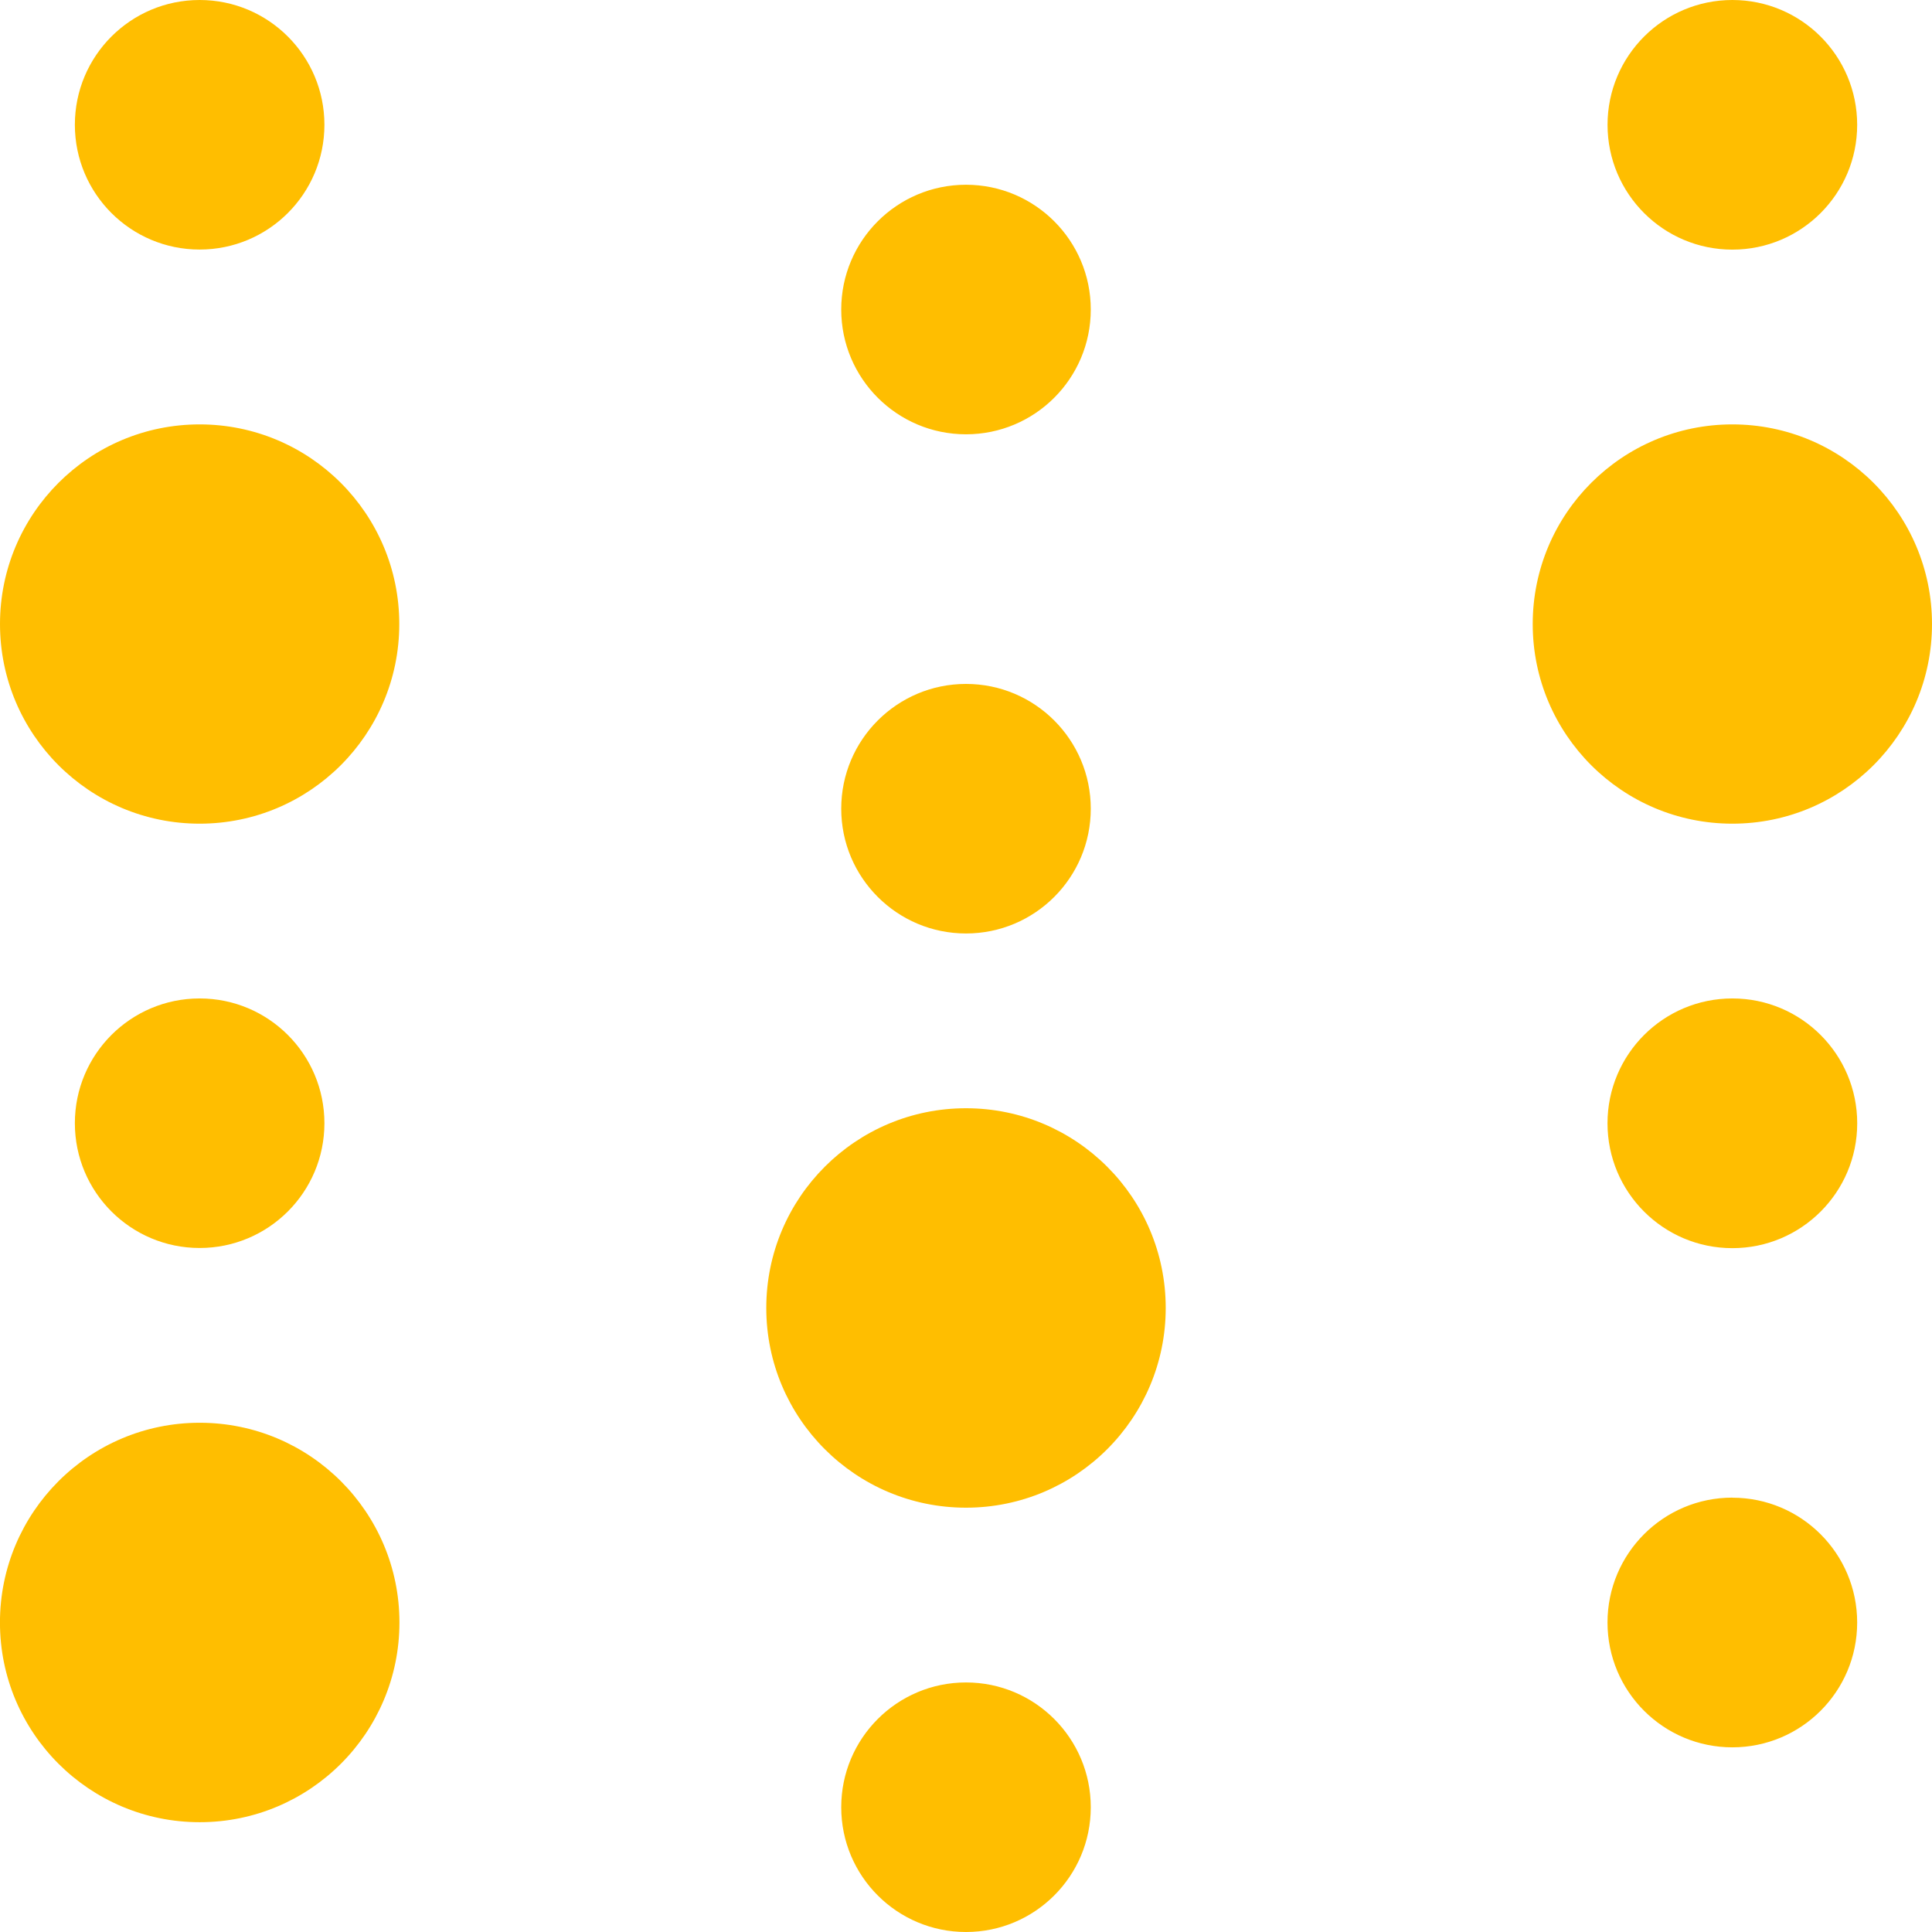
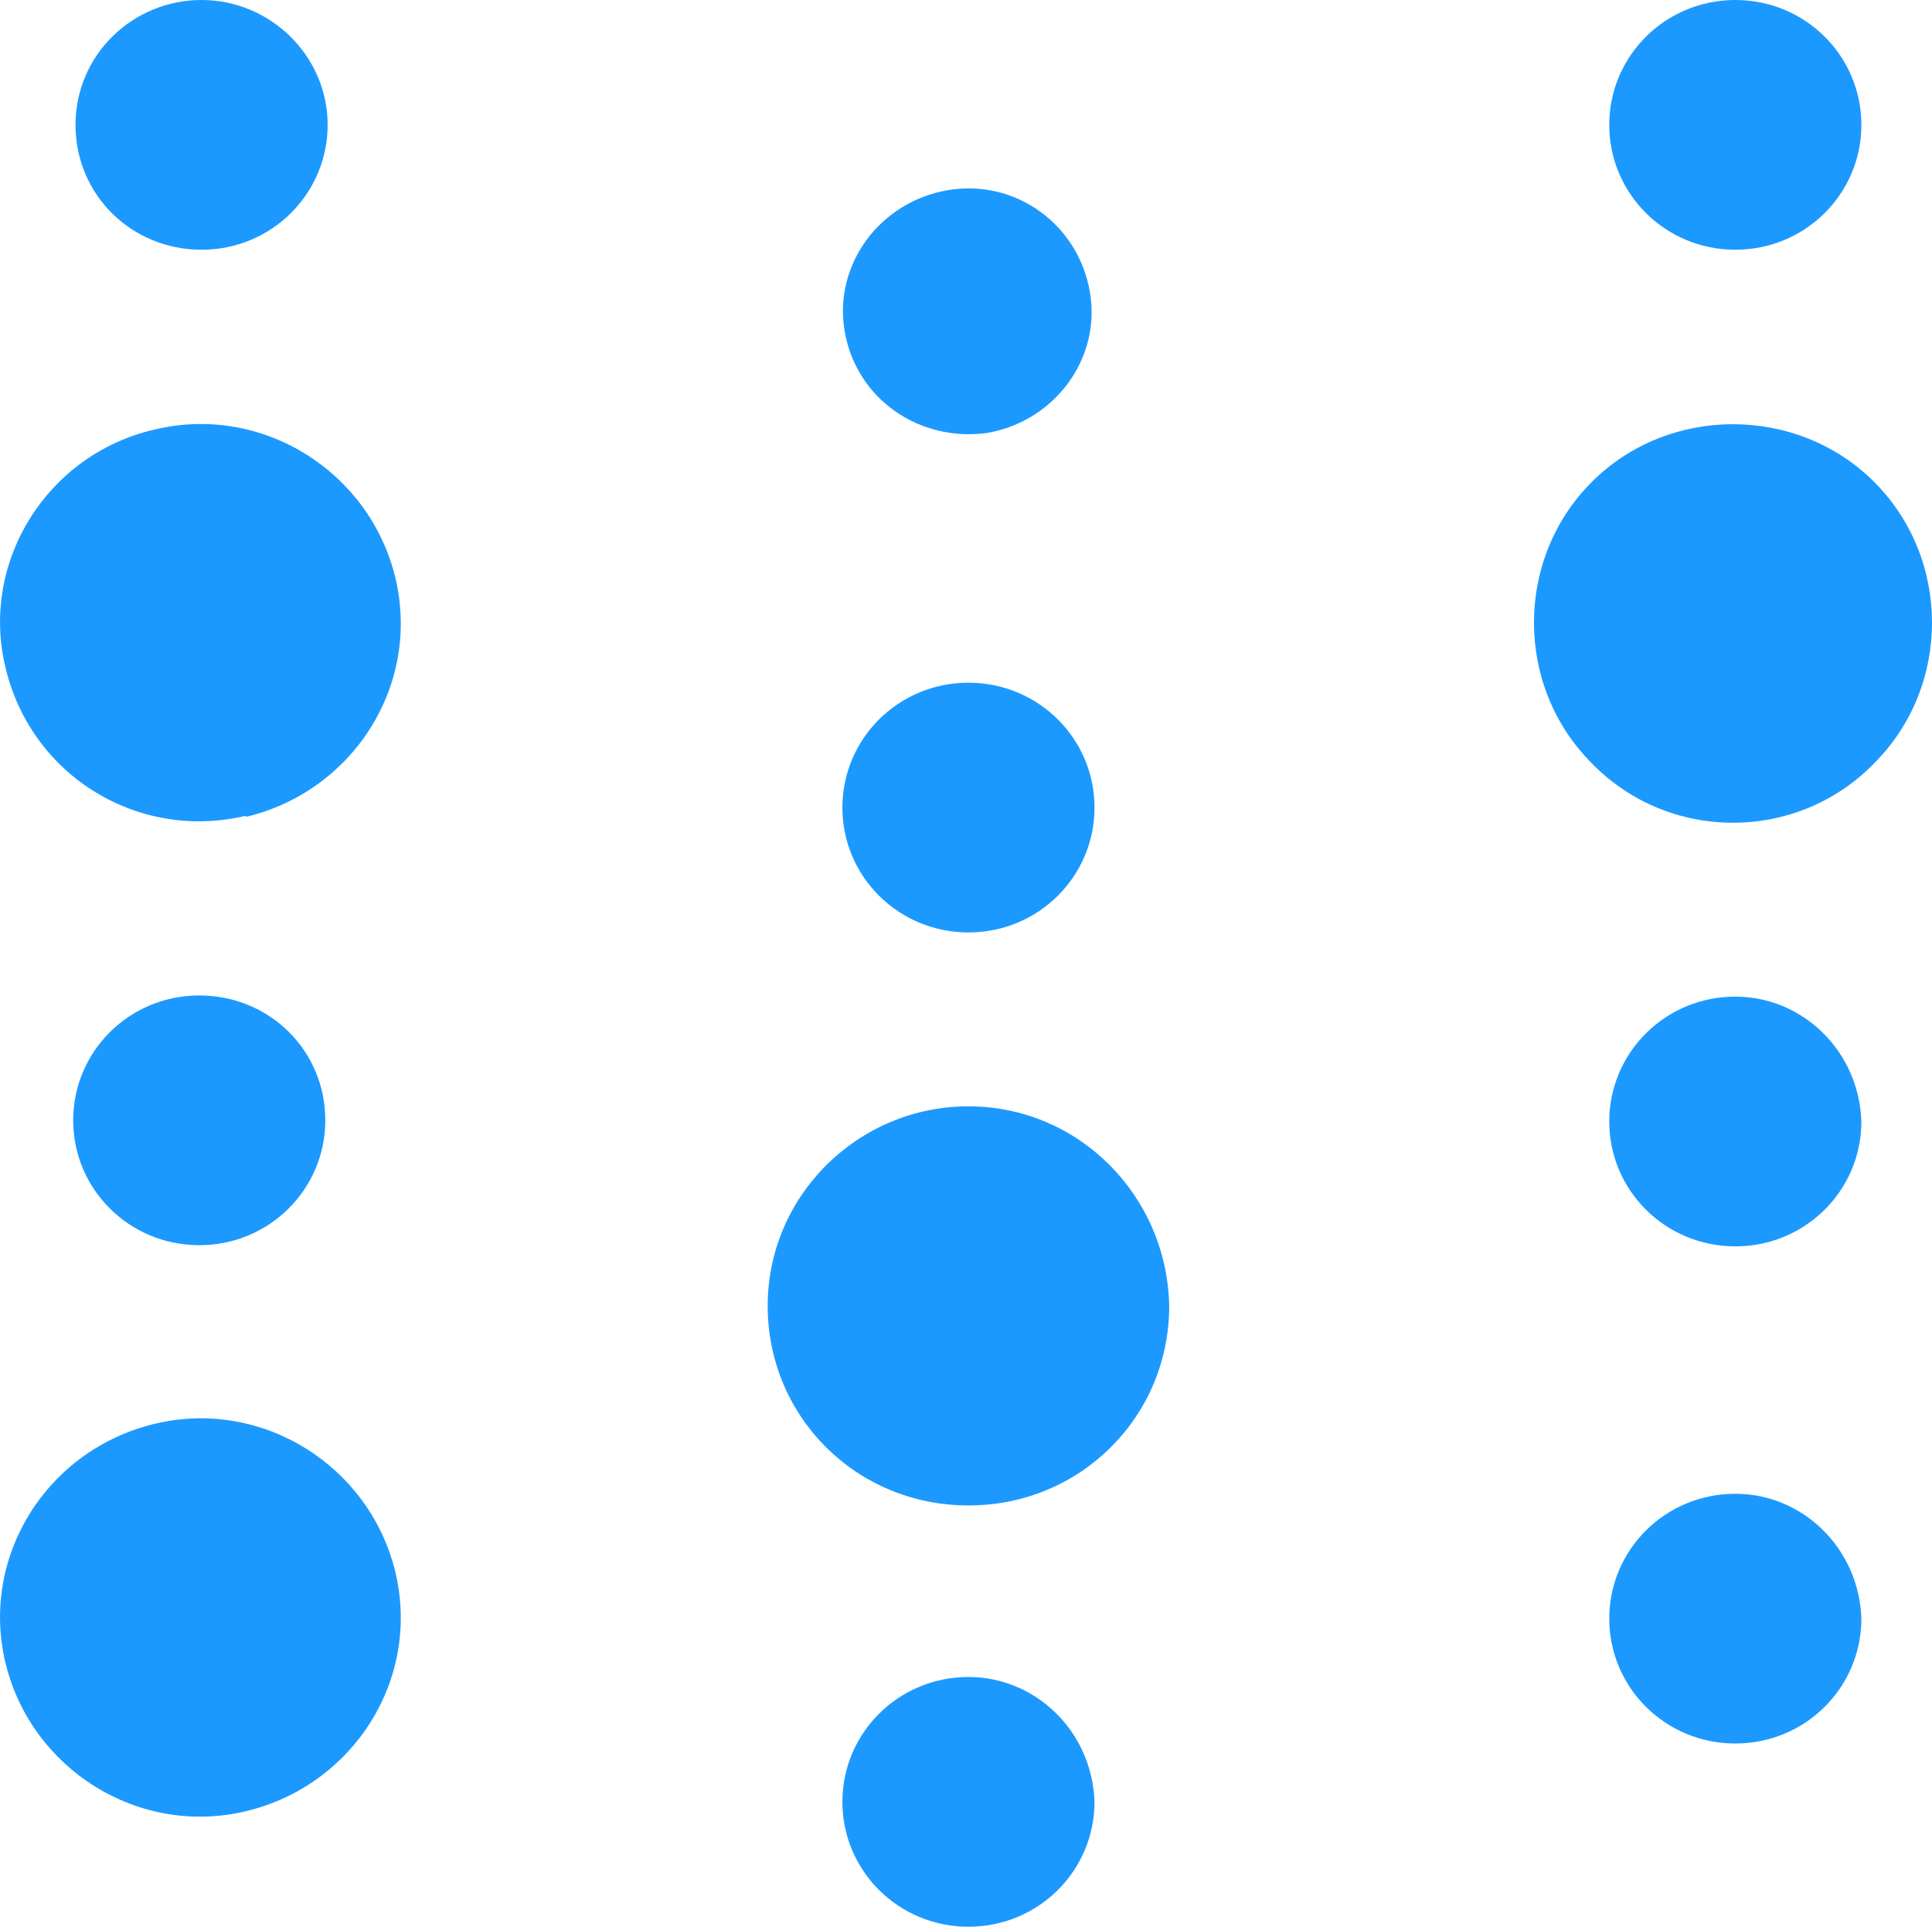
- <svg xmlns="http://www.w3.org/2000/svg" fill="#FFBE00" role="img" viewBox="0 0 24 24">
-   <path d="M2.48 0a1.55 1.55 0 1 0 0 3.1 1.55 1.55 0 0 0 0-3.1zm19.04 0a1.55 1.55 0 1 0 0 3.101 1.55 1.55 0 0 0 0-3.101zM12 2.295a1.55 1.55 0 1 0 0 3.1 1.55 1.55 0 0 0 0-3.1zM2.48 5.272a2.48 2.48 0 1 0 0 4.96 2.48 2.48 0 0 0 0-4.96zm19.04 0a2.48 2.48 0 1 0 0 4.96 2.48 2.48 0 0 0 0-4.96zM12 8.496a1.55 1.55 0 1 0 0 3.1 1.55 1.55 0 0 0 0-3.1zm-9.52 3.907a1.55 1.55 0 1 0 0 3.1 1.55 1.55 0 0 0 0-3.1zm19.04 0a1.55 1.55 0 1 0 0 3.102 1.55 1.55 0 0 0 0-3.102zM12 13.767a2.48 2.48 0 1 0 0 4.962 2.48 2.48 0 0 0 0-4.962zm-9.52 3.907a2.48 2.48 0 1 0 .001 4.962 2.48 2.48 0 0 0 0-4.962zm19.04.93a1.55 1.55 0 1 0 0 3.102 1.55 1.55 0 0 0 0-3.101zM12 20.9a1.55 1.55 0 1 0 0 3.1 1.55 1.55 0 0 0 0-3.1Z" />
+ <svg xmlns="http://www.w3.org/2000/svg" id="Layer_1" data-name="Layer 1" viewBox="0 0 165.52 165.1">
+   <defs>
+     <style>      .cls-1 {        fill: #1c99ff;      }    </style>
+   </defs>
+   <path class="cls-1" d="M17.27,21.4c6,0,10.8-4.8,10.8-10.7S23.17,0,17.27,0,6.47,4.7,6.47,10.7s4.8,10.7,10.8,10.7Z" />
+   <path class="cls-1" d="M21.07,70c9.2-2.2,15-11.3,12.8-20.5-2.2-9.1-11.4-14.9-20.6-12.7C4.07,38.9-1.73,48.1.47,57.2c2.2,9.3,11.4,14.9,20.6,12.7v.1Z" />
+   <path class="cls-1" d="M21.07,155.2c9.2-2.2,15-11.3,12.8-20.5-2.2-9.1-11.4-14.9-20.6-12.7-9.2,2.2-15,11.3-12.8,20.5,2.2,9.1,11.4,14.9,20.6,12.7Z" />
+   <path class="cls-1" d="M27.87,96c0-6-4.8-10.7-10.8-10.7s-10.8,4.8-10.8,10.7,4.8,10.7,10.8,10.7,10.8-4.8,10.8-10.7Z" />
+   <path class="cls-1" d="M82.97,94.8c-9.4,0-17.2,7.6-17.2,17.1s7.6,17.1,17.2,17.1,17.2-7.6,17.2-17.1c-.2-9.5-7.8-17.1-17.2-17.1Z" />
+   <path class="cls-1" d="M82.97,143.7c-6,0-10.8,4.8-10.8,10.7s4.8,10.7,10.8,10.7,10.8-4.8,10.8-10.7c-.2-6-5-10.7-10.8-10.7Z" />
+   <path class="cls-1" d="M82.97,79.9c6,0,10.8-4.8,10.8-10.7s-4.8-10.7-10.8-10.7-10.8,4.8-10.8,10.7,4.8,10.7,10.8,10.7Z" />
+   <path class="cls-1" d="M84.57,37.1c5.8-1,9.8-6.4,8.8-12.1-1-5.8-6.4-9.7-12.2-8.7-5.8,1-9.8,6.4-8.8,12.1,1,5.8,6.4,9.5,12.2,8.7Z" />
+   <path class="cls-1" d="M160.57,65.4c6.6-6.6,6.6-17.5,0-24.1s-17.6-6.6-24.2,0-6.6,17.5,0,24.1c6.6,6.8,17.6,6.8,24.2,0Z" />
+   <path class="cls-1" d="M148.67,21.4c6,0,10.8-4.8,10.8-10.7s-4.8-10.7-10.8-10.7-10.8,4.8-10.8,10.7,4.8,10.7,10.8,10.7Z" />
+   <path class="cls-1" d="M148.67,85.4c-6,0-10.8,4.8-10.8,10.7s4.8,10.7,10.8,10.7,10.8-4.8,10.8-10.7c-.2-6-5-10.7-10.8-10.7Z" />
+   <path class="cls-1" d="M148.67,128c-6,0-10.8,4.8-10.8,10.7s4.8,10.7,10.8,10.7,10.8-4.8,10.8-10.7c-.2-6-5-10.7-10.8-10.7Z" />
</svg>
